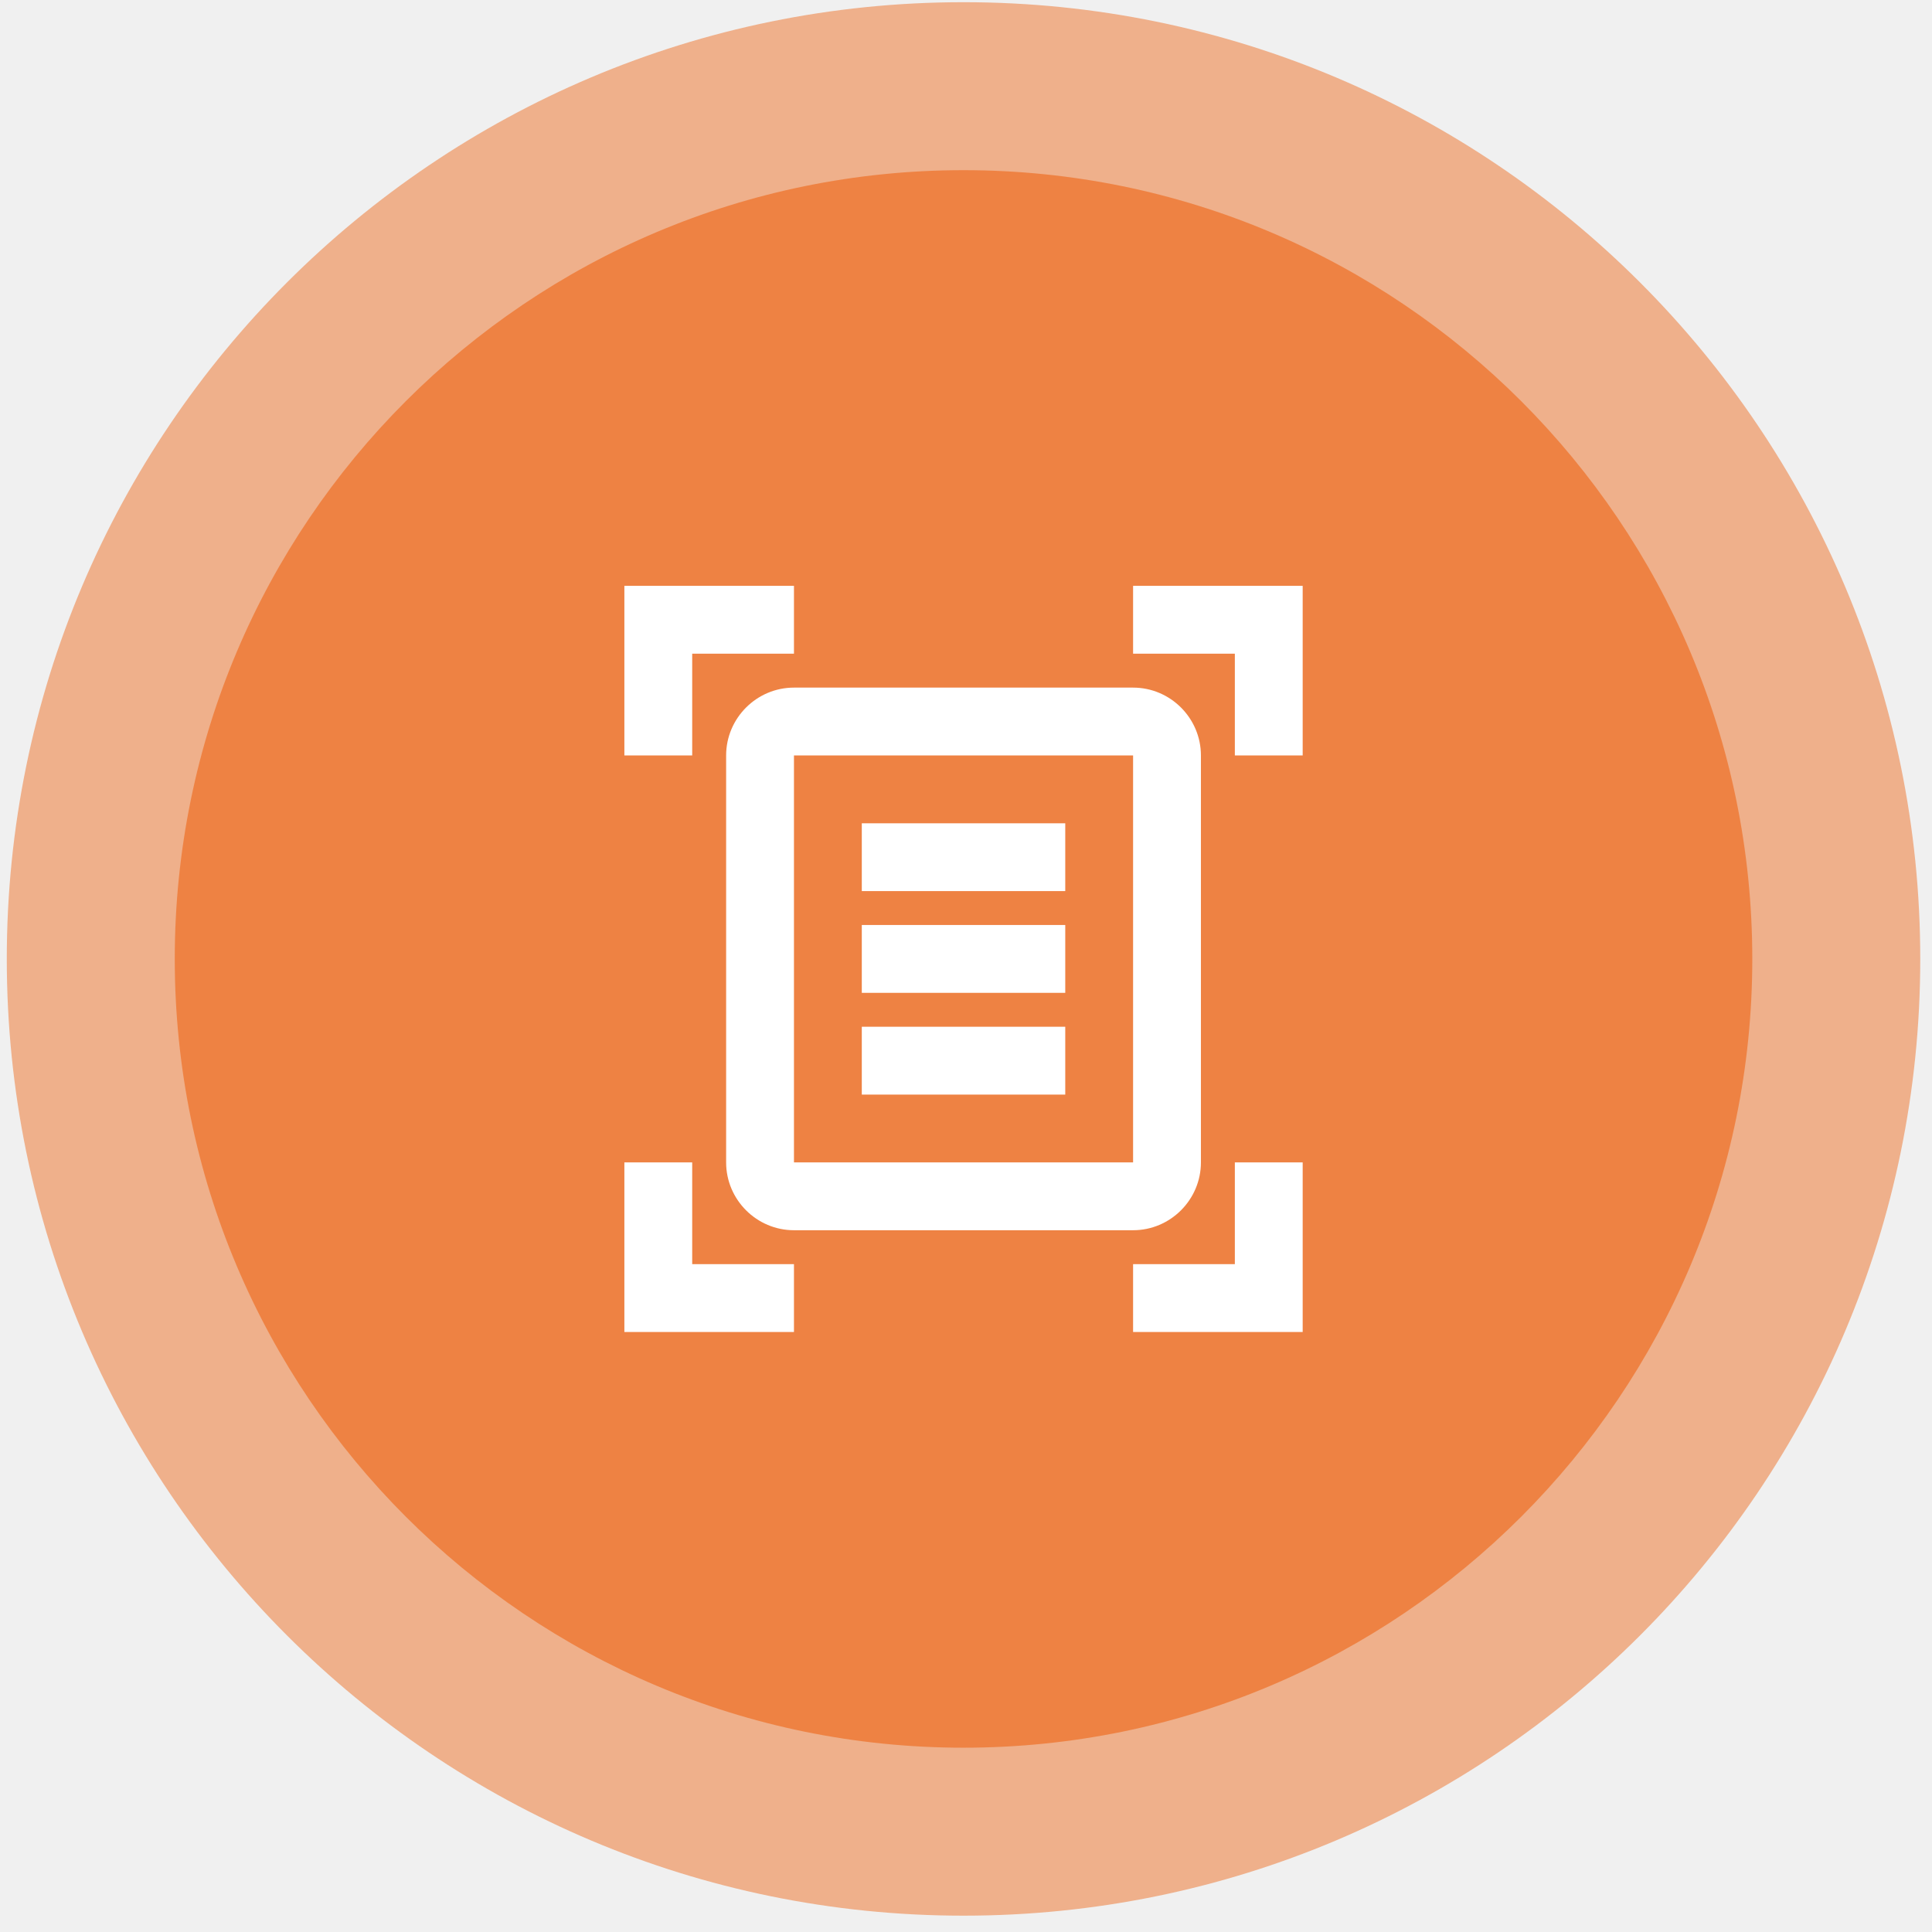
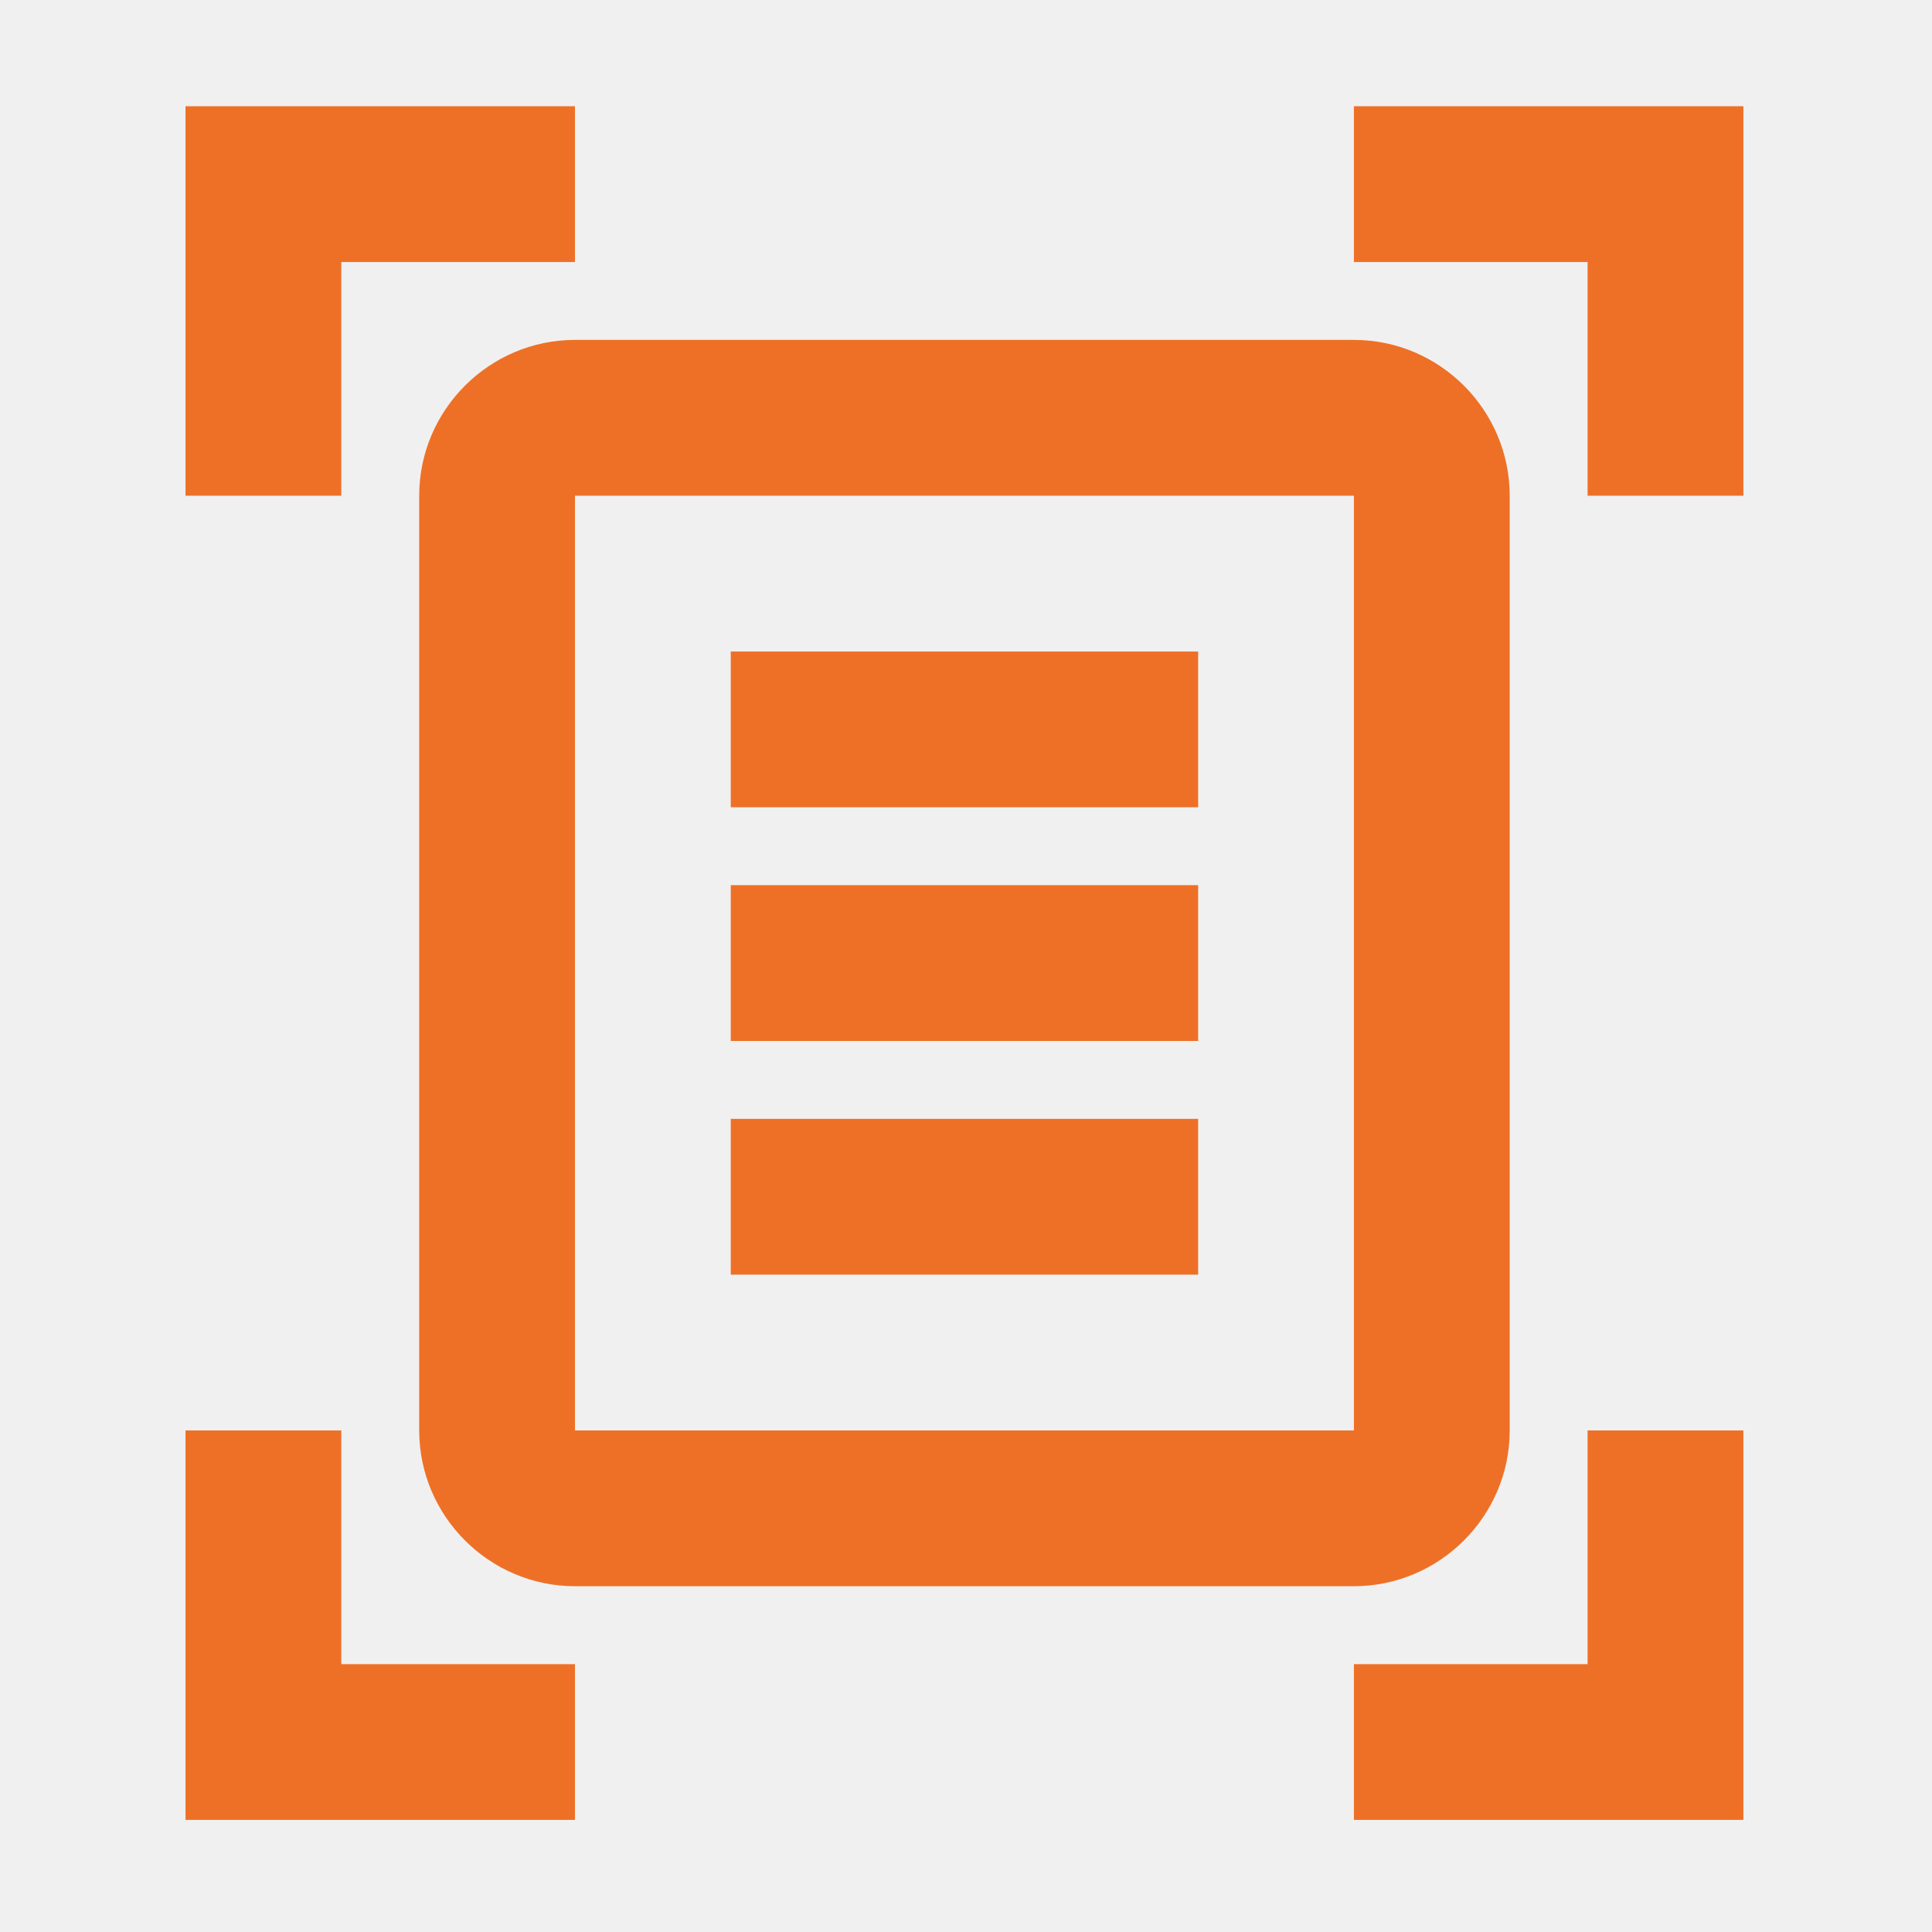
- <svg xmlns="http://www.w3.org/2000/svg" width="64" height="64" viewBox="0 0 64 64" fill="none">
-   <circle cx="31.918" cy="31.766" r="31.693" fill="#EE7026" fill-opacity="0.5" />
-   <circle cx="31.918" cy="31.766" r="26.129" fill="#EE7026" fill-opacity="0.7" />
-   <path d="M26.301 21.654H22.93V25.025H20.683V19.407H26.301V21.654ZM43.153 25.025V19.407H37.535V21.654H40.906V25.025H43.153ZM26.301 41.877H22.93V38.506H20.683V44.124H26.301V41.877ZM40.906 38.506V41.877H37.535V44.124H43.153V38.506H40.906ZM37.535 25.025H26.301V38.506H37.535V25.025ZM39.782 38.506C39.782 39.742 38.771 40.753 37.535 40.753H26.301C25.065 40.753 24.054 39.742 24.054 38.506V25.025C24.054 23.789 25.065 22.778 26.301 22.778H37.535C38.771 22.778 39.782 23.789 39.782 25.025V38.506ZM35.288 27.272H28.548V29.519H35.288V27.272ZM35.288 30.642H28.548V32.889H35.288V30.642ZM35.288 34.012H28.548V36.259H35.288V34.012Z" fill="white" />
+ <svg xmlns="http://www.w3.org/2000/svg" width="45" height="45" viewBox="0 0 45 45" fill="none">
+   <path d="M13.392 6.103H7.949V11.546H4.321V2.474H13.392V6.103ZM40.607 11.546V2.474H31.535V6.103H36.978V11.546H40.607ZM13.392 38.761H7.949V33.318H4.321V42.389H13.392V38.761ZM36.978 33.318V38.761H31.535V42.389H40.607V33.318H36.978ZM31.535 11.546H13.392V33.318H31.535V11.546ZM35.164 33.318C35.164 35.313 33.531 36.946 31.535 36.946H13.392C11.397 36.946 9.764 35.313 9.764 33.318V11.546C9.764 9.55 11.397 7.917 13.392 7.917H31.535C33.531 7.917 35.164 9.55 35.164 11.546V33.318ZM27.907 15.175H17.021V18.803H27.907V15.175ZM27.907 20.617H17.021V24.246H27.907V20.617ZM27.907 26.06H17.021V29.689H27.907V26.06Z" fill="#EE7026" />
</svg>
